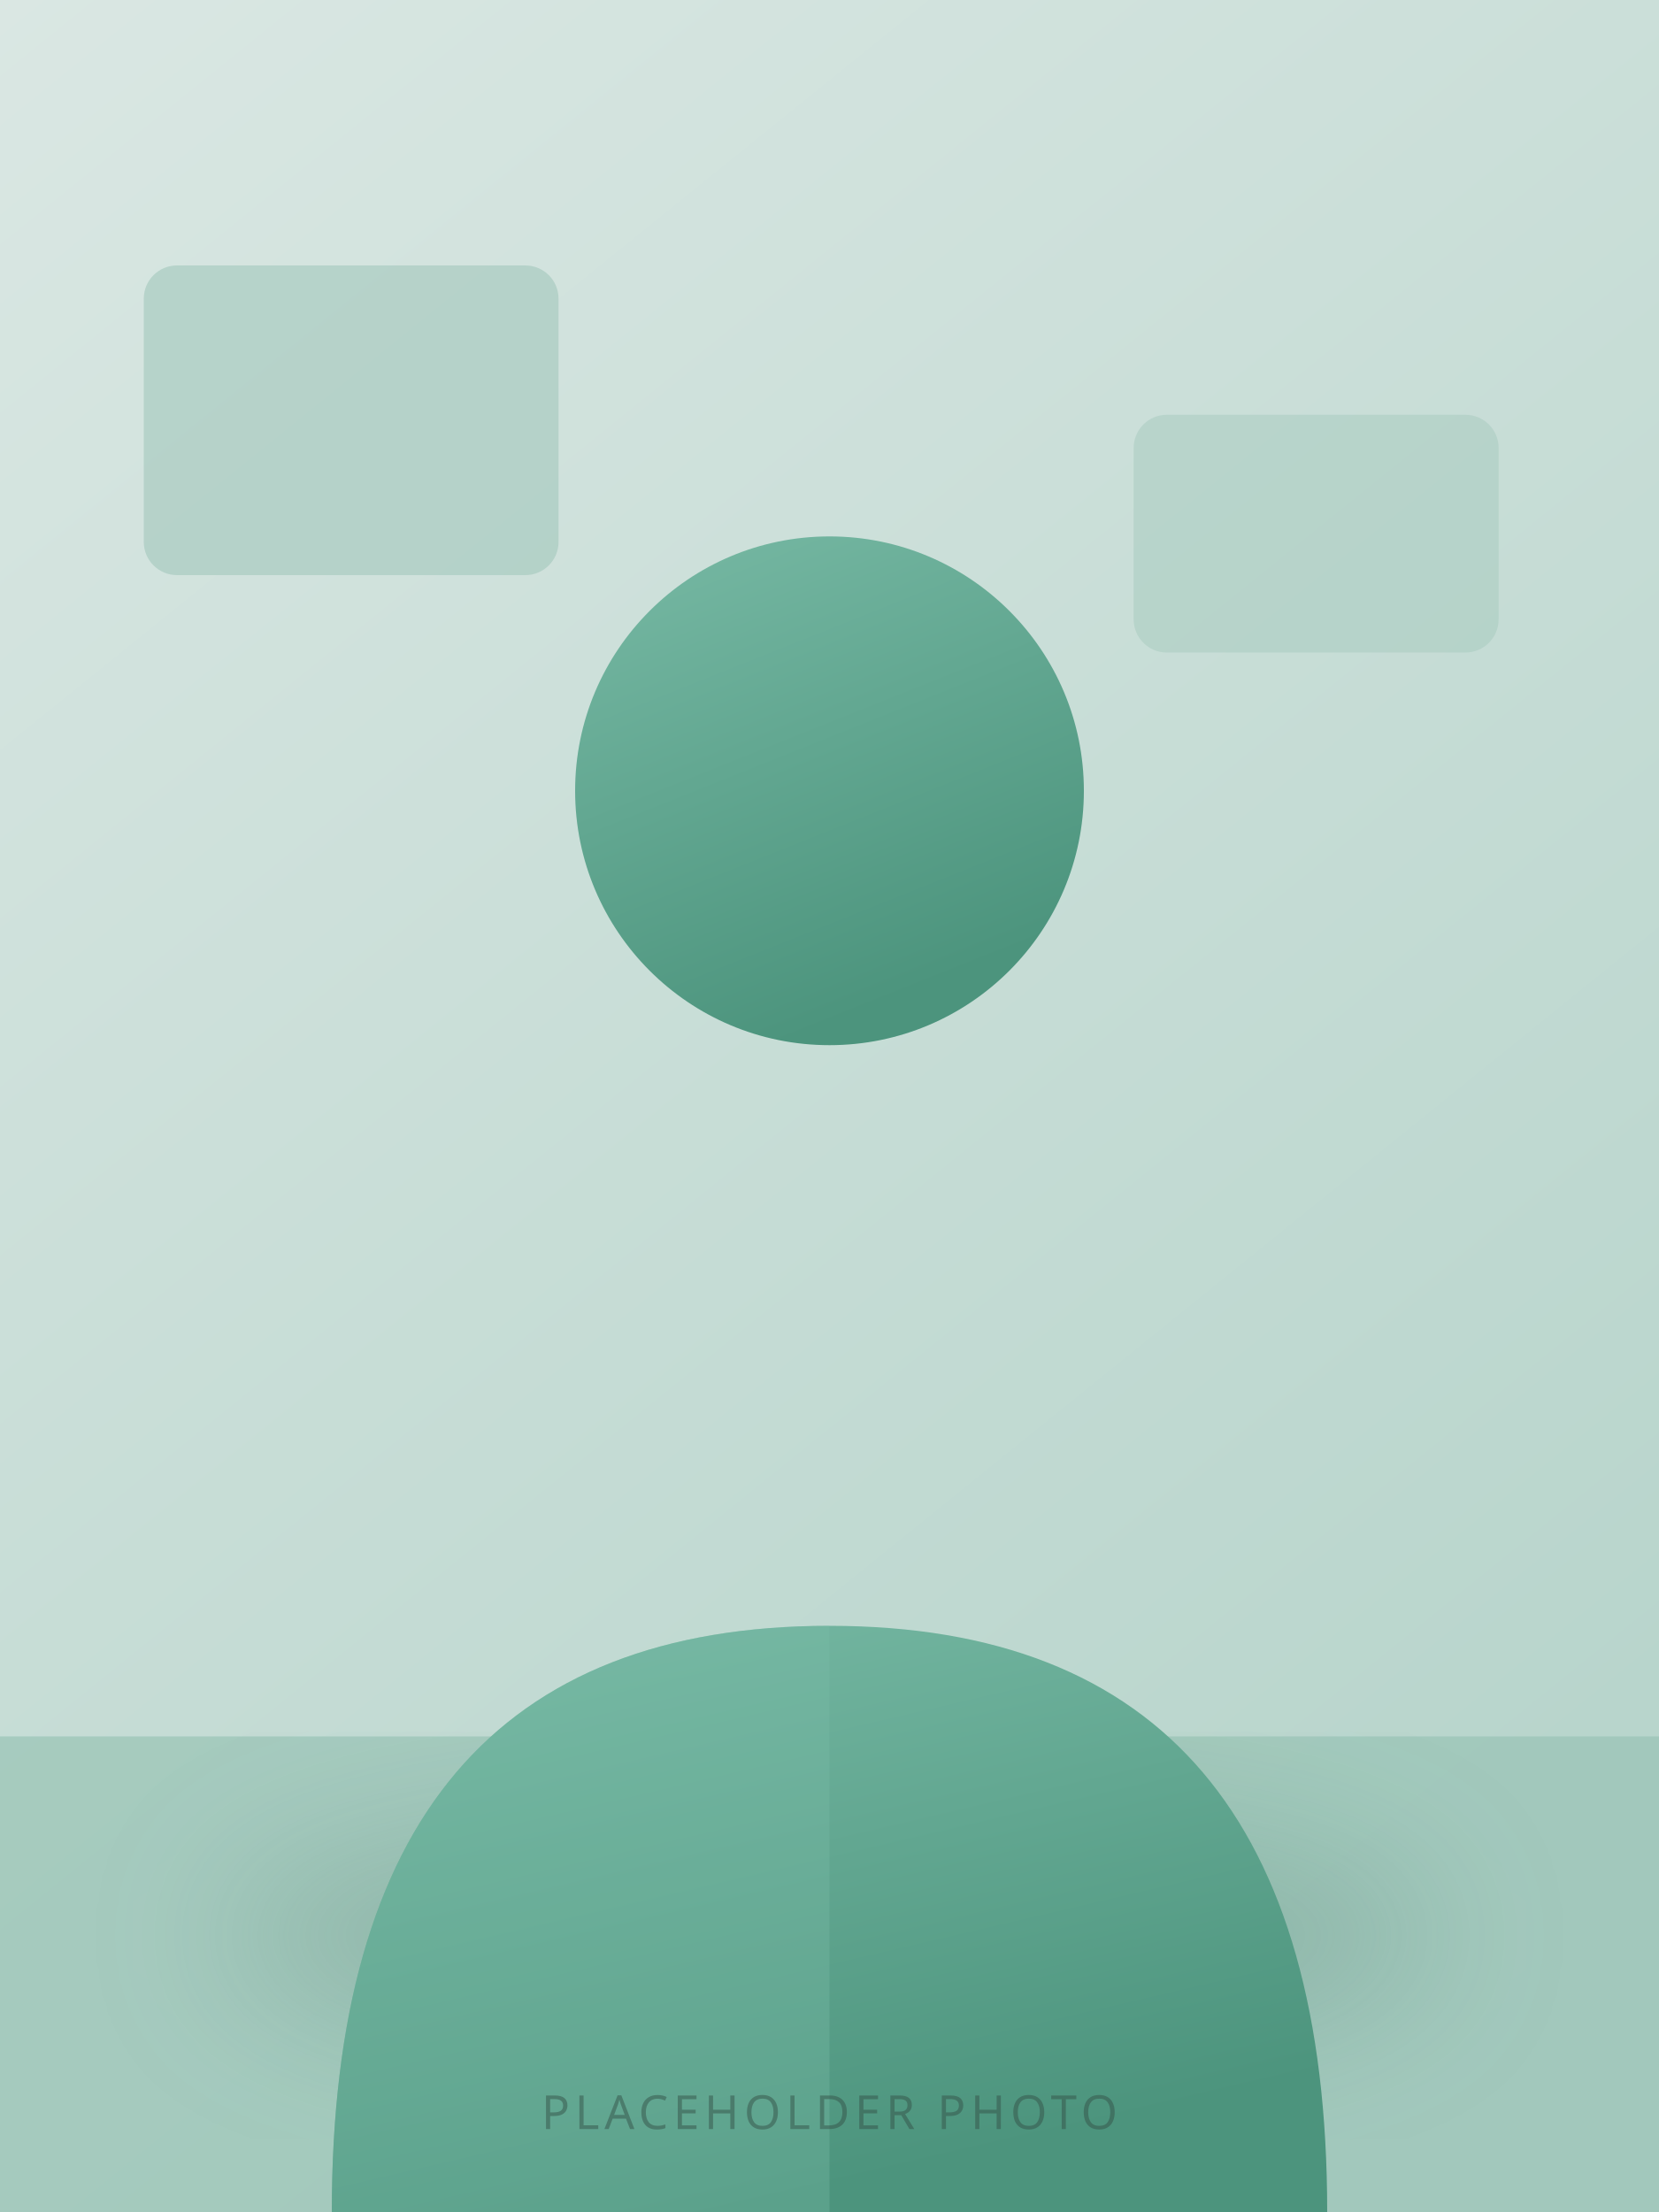
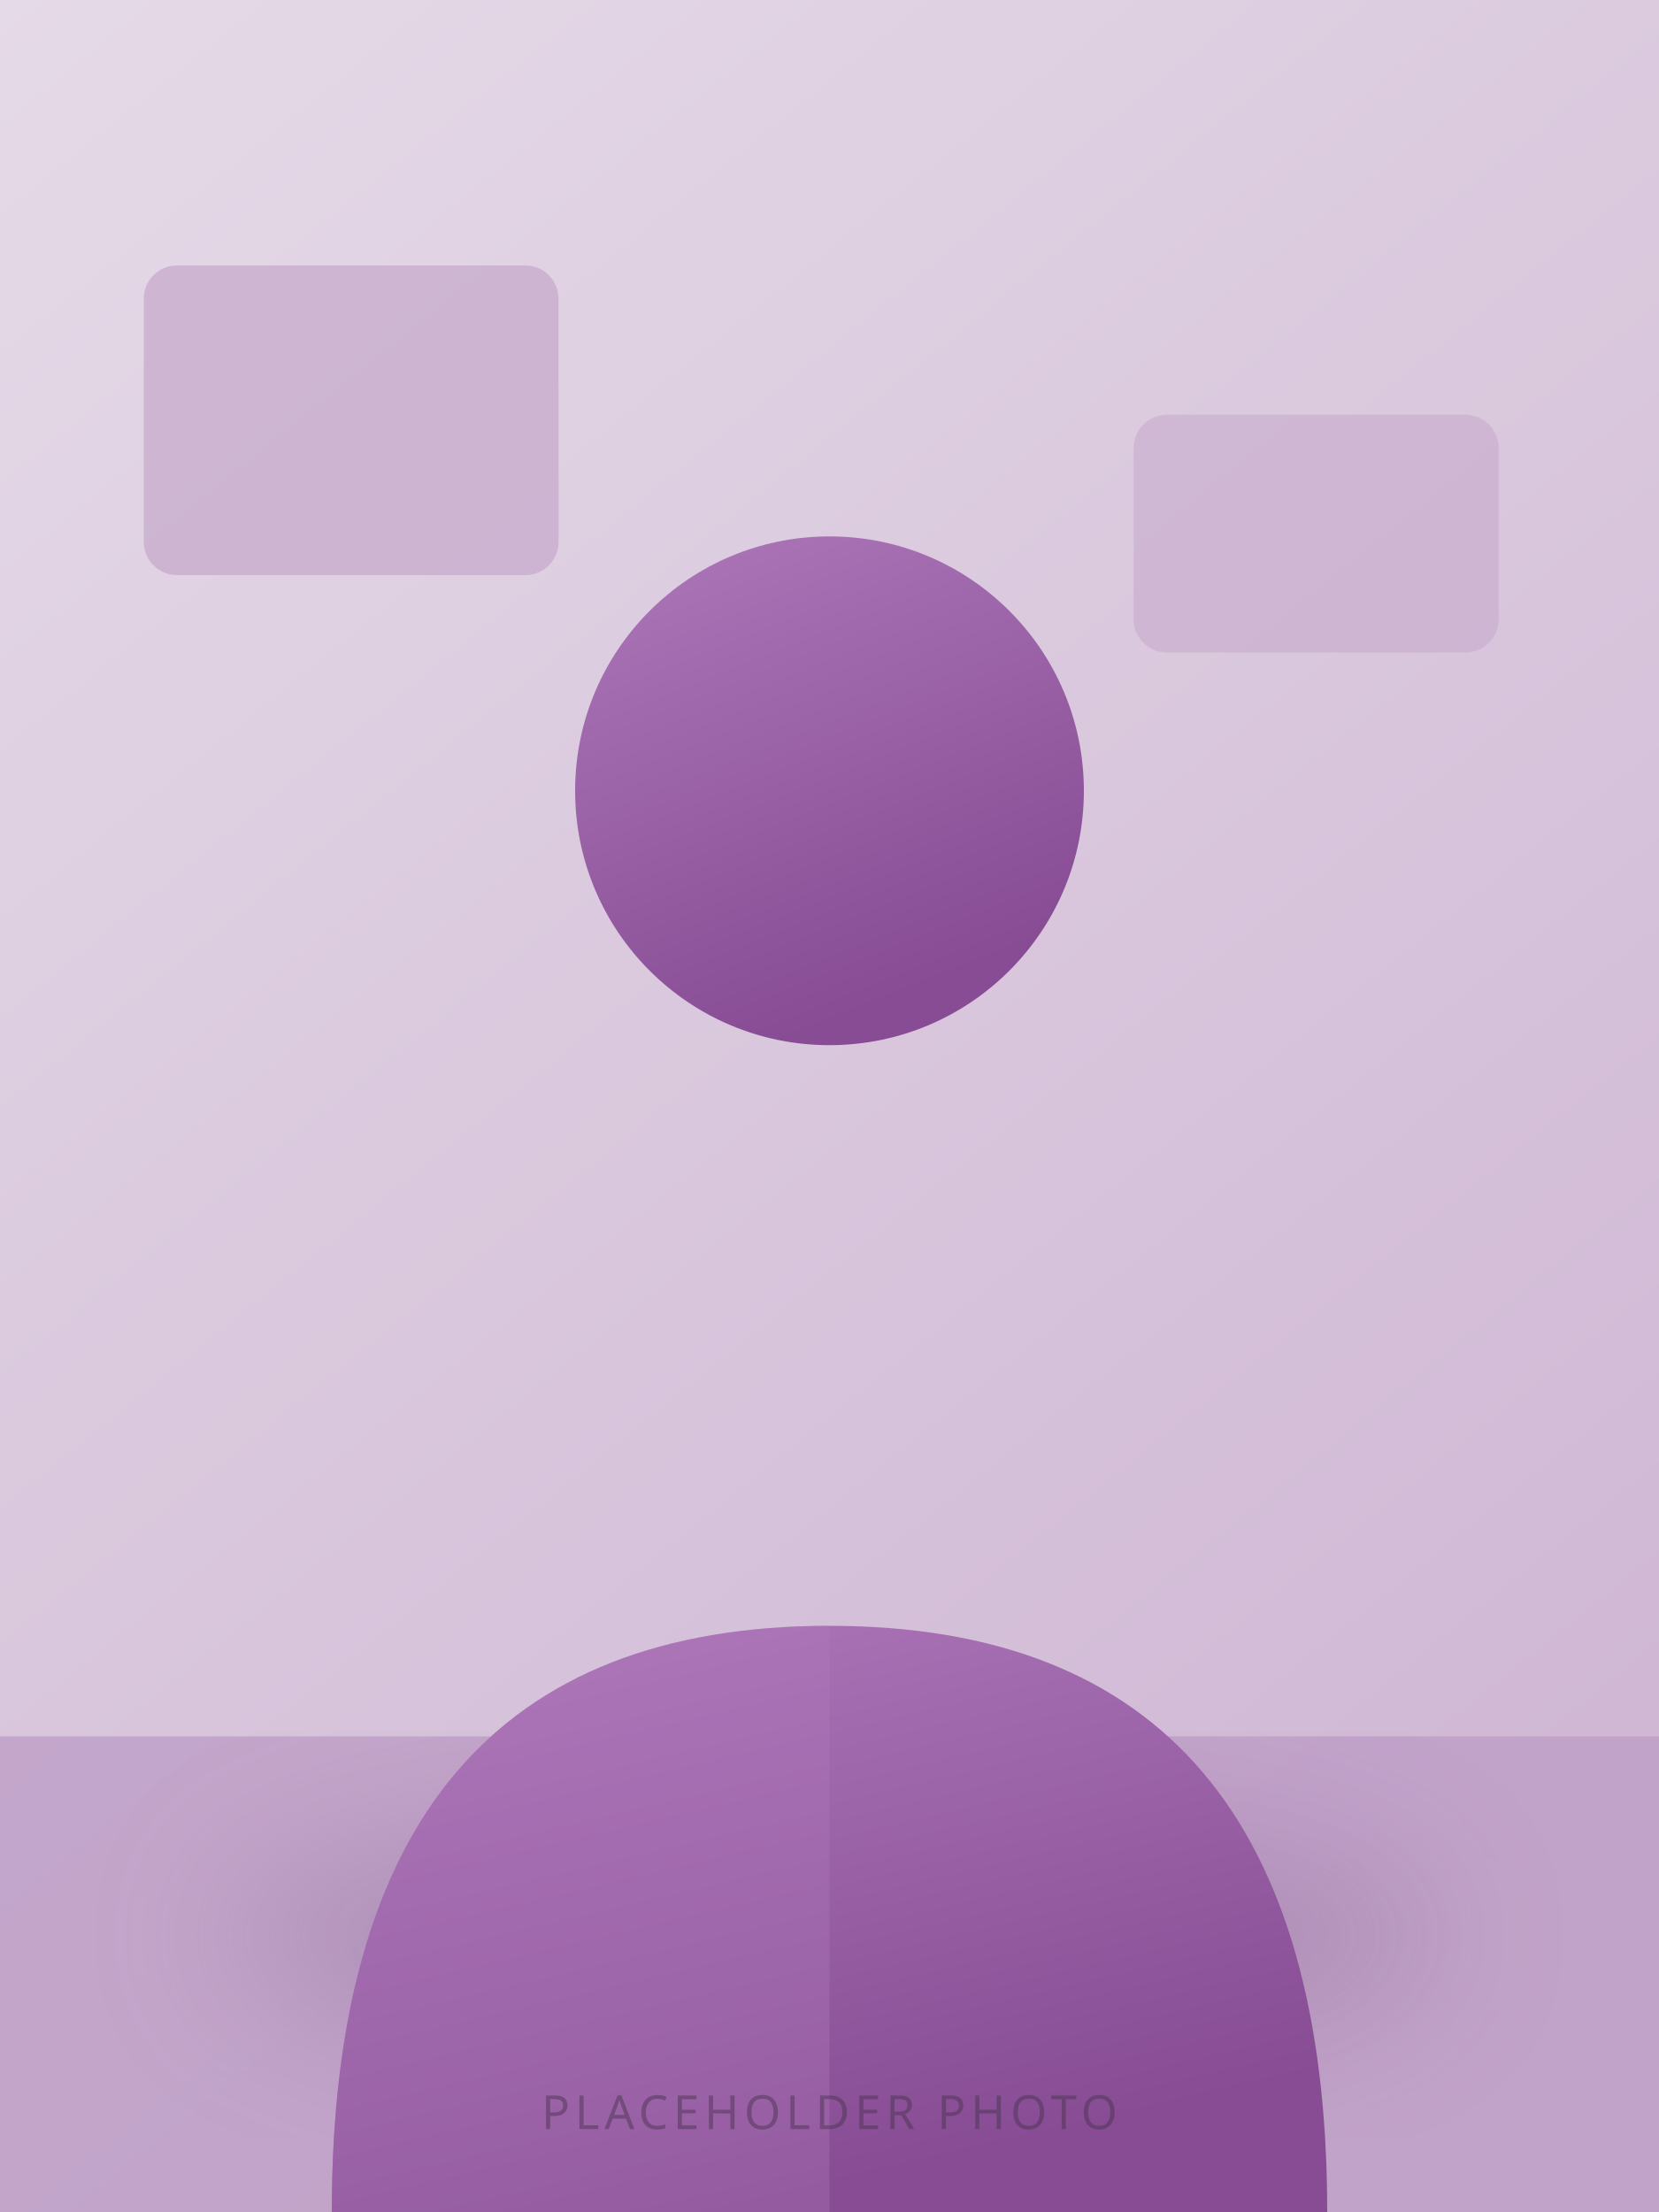
<svg xmlns="http://www.w3.org/2000/svg" viewBox="0 0 600 800" width="600" height="800" role="img" aria-label="Reviewer photo placeholder">
  <defs>
    <linearGradient id="bg" x1="0" y1="0" x2="0.6" y2="1">
-       <stop offset="0%" stop-color="hsl(160.982 22% 88%)" />
-       <stop offset="100%" stop-color="hsl(160.982 26% 78%)" />
+       <stop offset="0%" stop-color="hsl(289.353 22% 88%)" />
+       <stop offset="100%" stop-color="hsl(289.353 26% 78%)" />
    </linearGradient>
    <linearGradient id="fig" x1="0" y1="0" x2="0.4" y2="1">
-       <stop offset="0%" stop-color="hsl(160.982 32% 60%)" />
-       <stop offset="100%" stop-color="hsl(160.982 32% 44%)" />
+       <stop offset="0%" stop-color="hsl(289.353 32% 60%)" />
+       <stop offset="100%" stop-color="hsl(289.353 32% 44%)" />
    </linearGradient>
    <filter id="sh" x="-30%" y="-30%" width="160%" height="160%">
      <feGaussianBlur stdDeviation="26" />
    </filter>
  </defs>
  <rect width="600" height="800" fill="url(#bg)" />
-   <rect x="52" y="96" width="150" height="112" rx="12" fill="hsl(160.982 24% 72%)" opacity="0.65" />
-   <rect x="410" y="150" width="132" height="86" rx="12" fill="hsl(160.982 24% 72%)" opacity="0.5" />
-   <rect x="0" y="628" width="600" height="172" fill="hsl(160.982 26% 68%)" opacity="0.7" />
-   <ellipse cx="300" cy="700" rx="220" ry="46" fill="hsl(160.982 32% 32%)" opacity="0.2" filter="url(#sh)" />
+   <rect x="52" y="96" width="150" height="112" rx="12" fill="hsl(289.353 24% 72%)" opacity="0.65" />
+   <rect x="410" y="150" width="132" height="86" rx="12" fill="hsl(289.353 24% 72%)" opacity="0.5" />
+   <rect x="0" y="628" width="600" height="172" fill="hsl(289.353 26% 68%)" opacity="0.7" />
+   <ellipse cx="300" cy="700" rx="220" ry="46" fill="hsl(289.353 32% 32%)" opacity="0.2" filter="url(#sh)" />
  <circle cx="300" cy="286" r="92" fill="url(#fig)" />
  <path d="M120 800 q0 -212 180 -212 q180 0 180 212 z" fill="url(#fig)" />
-   <path d="M120 800 q0 -212 180 -212 v212 z" fill="hsl(160.982 32% 60%)" opacity="0.35" />
-   <text x="300" y="770" text-anchor="middle" font-family="system-ui, sans-serif" font-size="17" letter-spacing="1.8" fill="hsl(160.982 22% 26%)" opacity="0.5">PLACEHOLDER PHOTO</text>
+   <path d="M120 800 q0 -212 180 -212 v212 z" fill="hsl(289.353 32% 60%)" opacity="0.35" />
+   <text x="300" y="770" text-anchor="middle" font-family="system-ui, sans-serif" font-size="17" letter-spacing="1.8" fill="hsl(289.353 22% 26%)" opacity="0.5">PLACEHOLDER PHOTO</text>
</svg>
